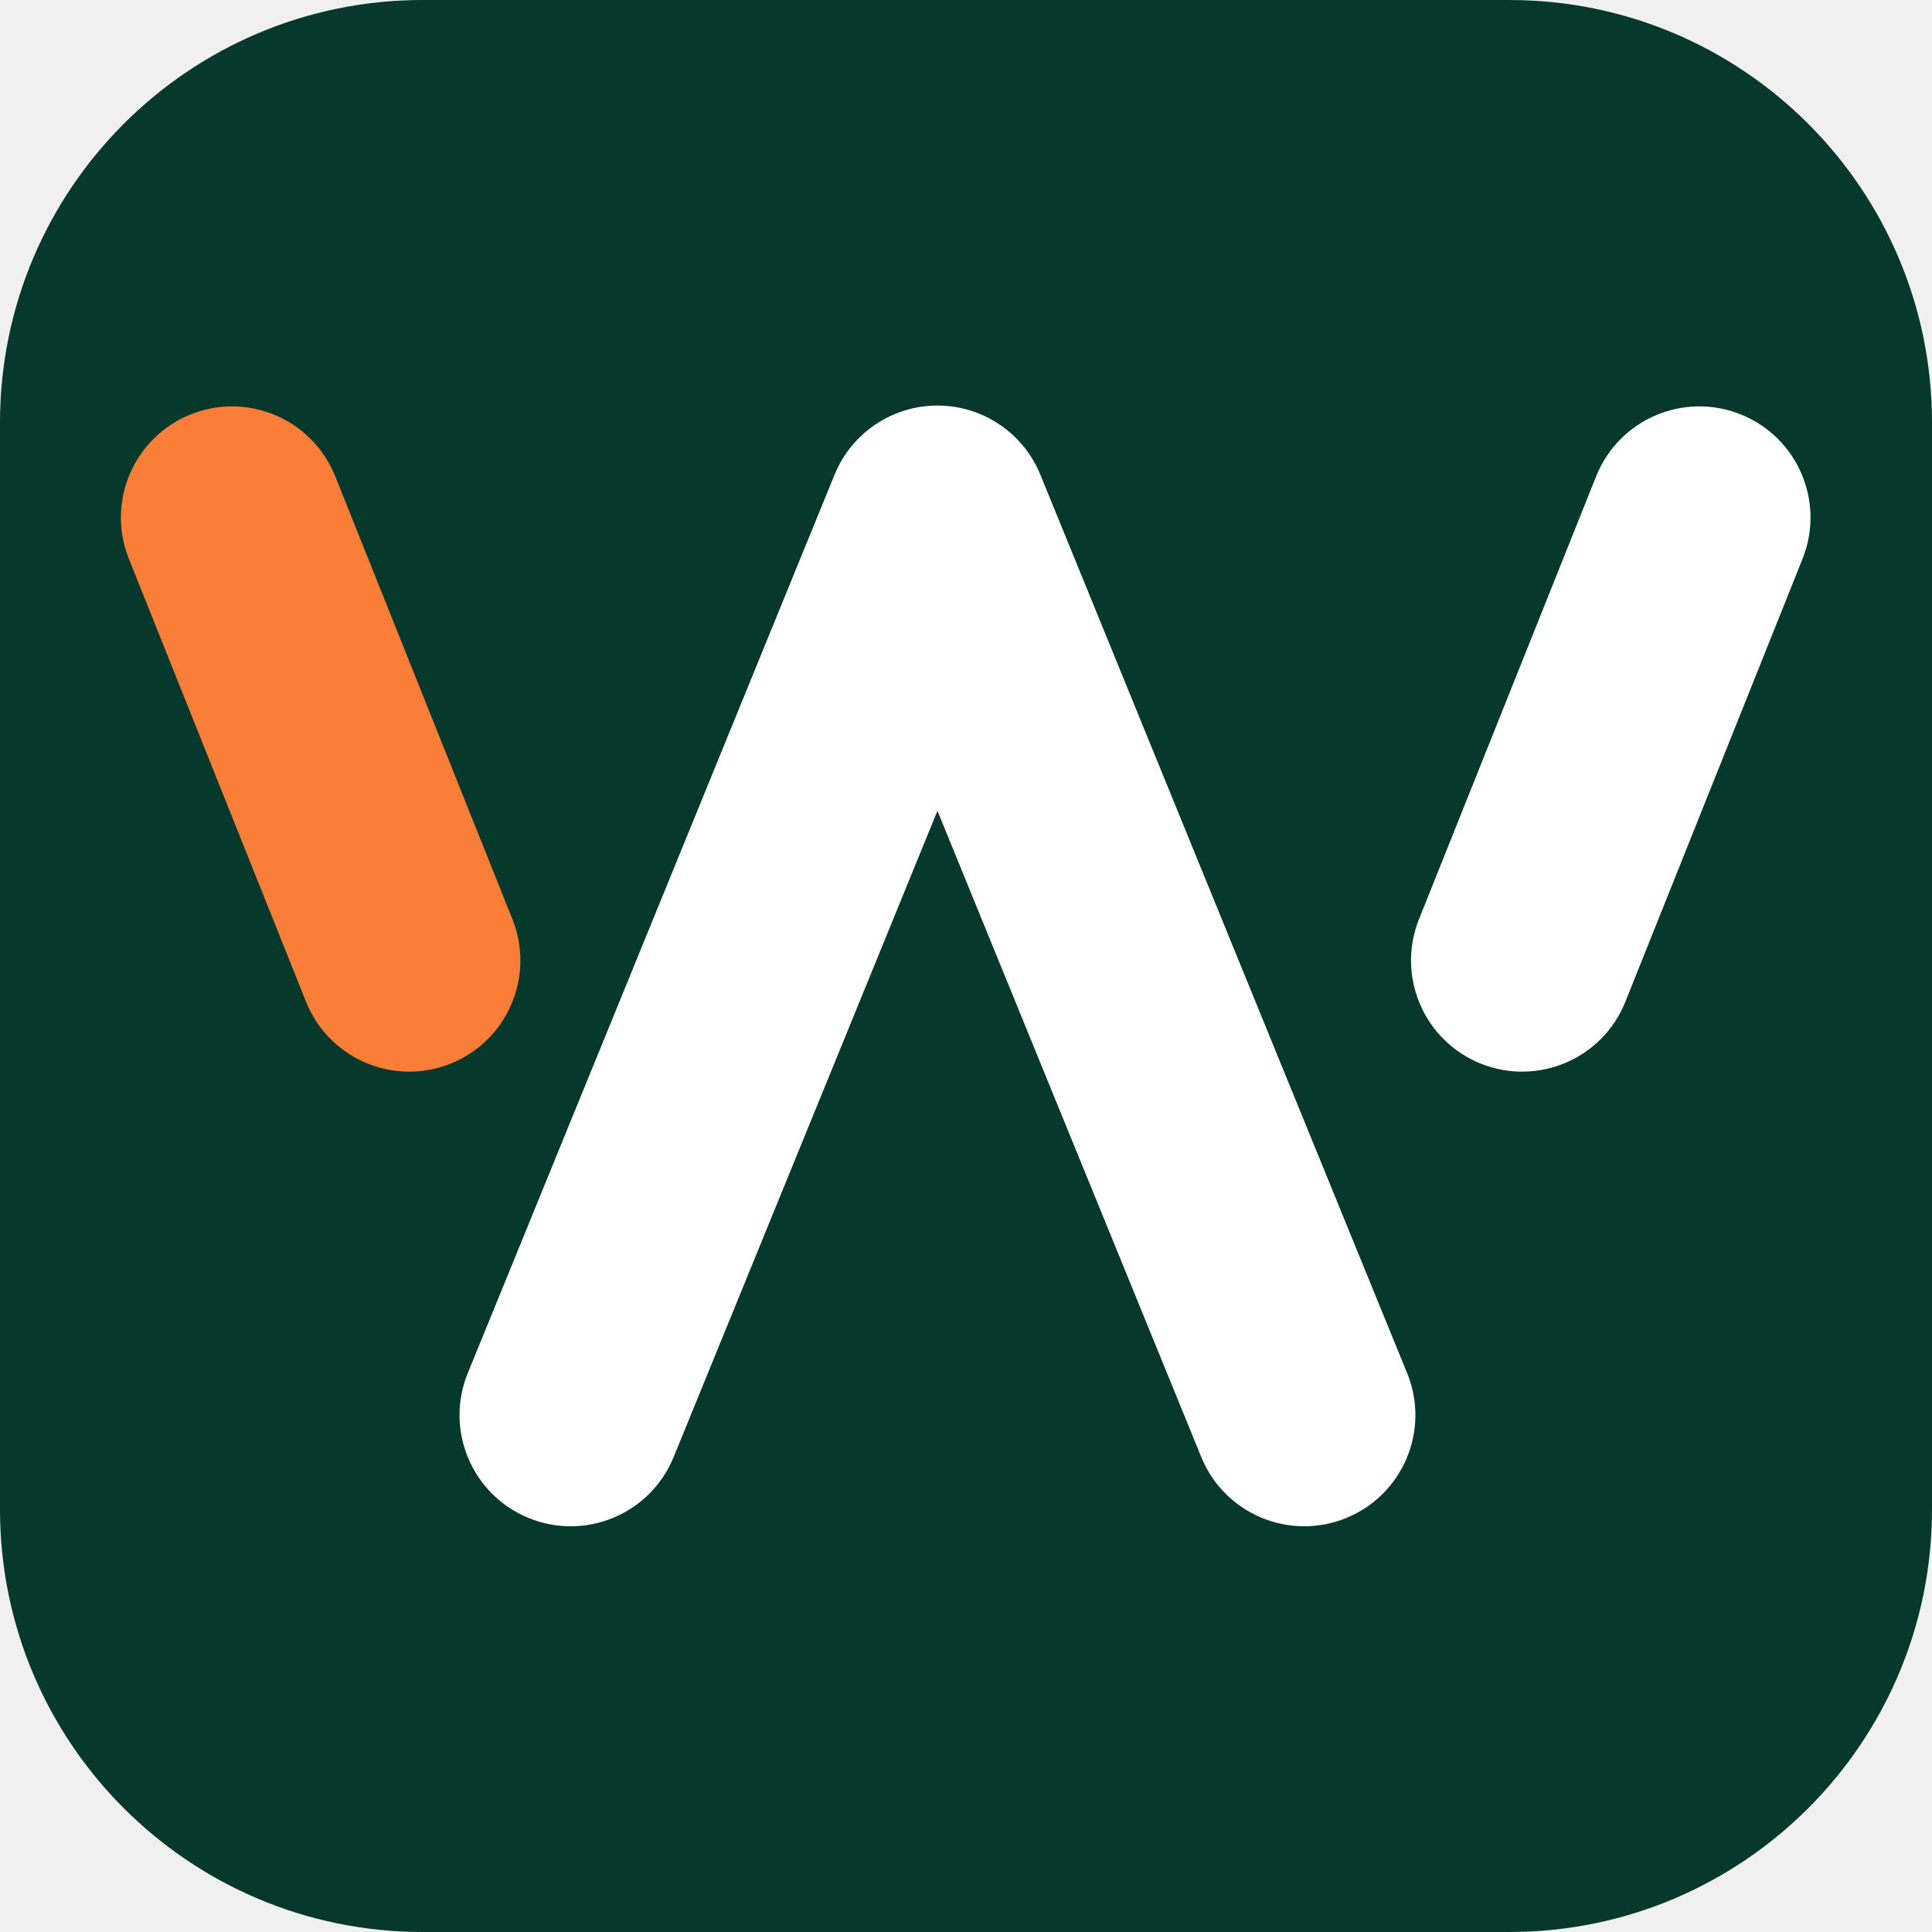
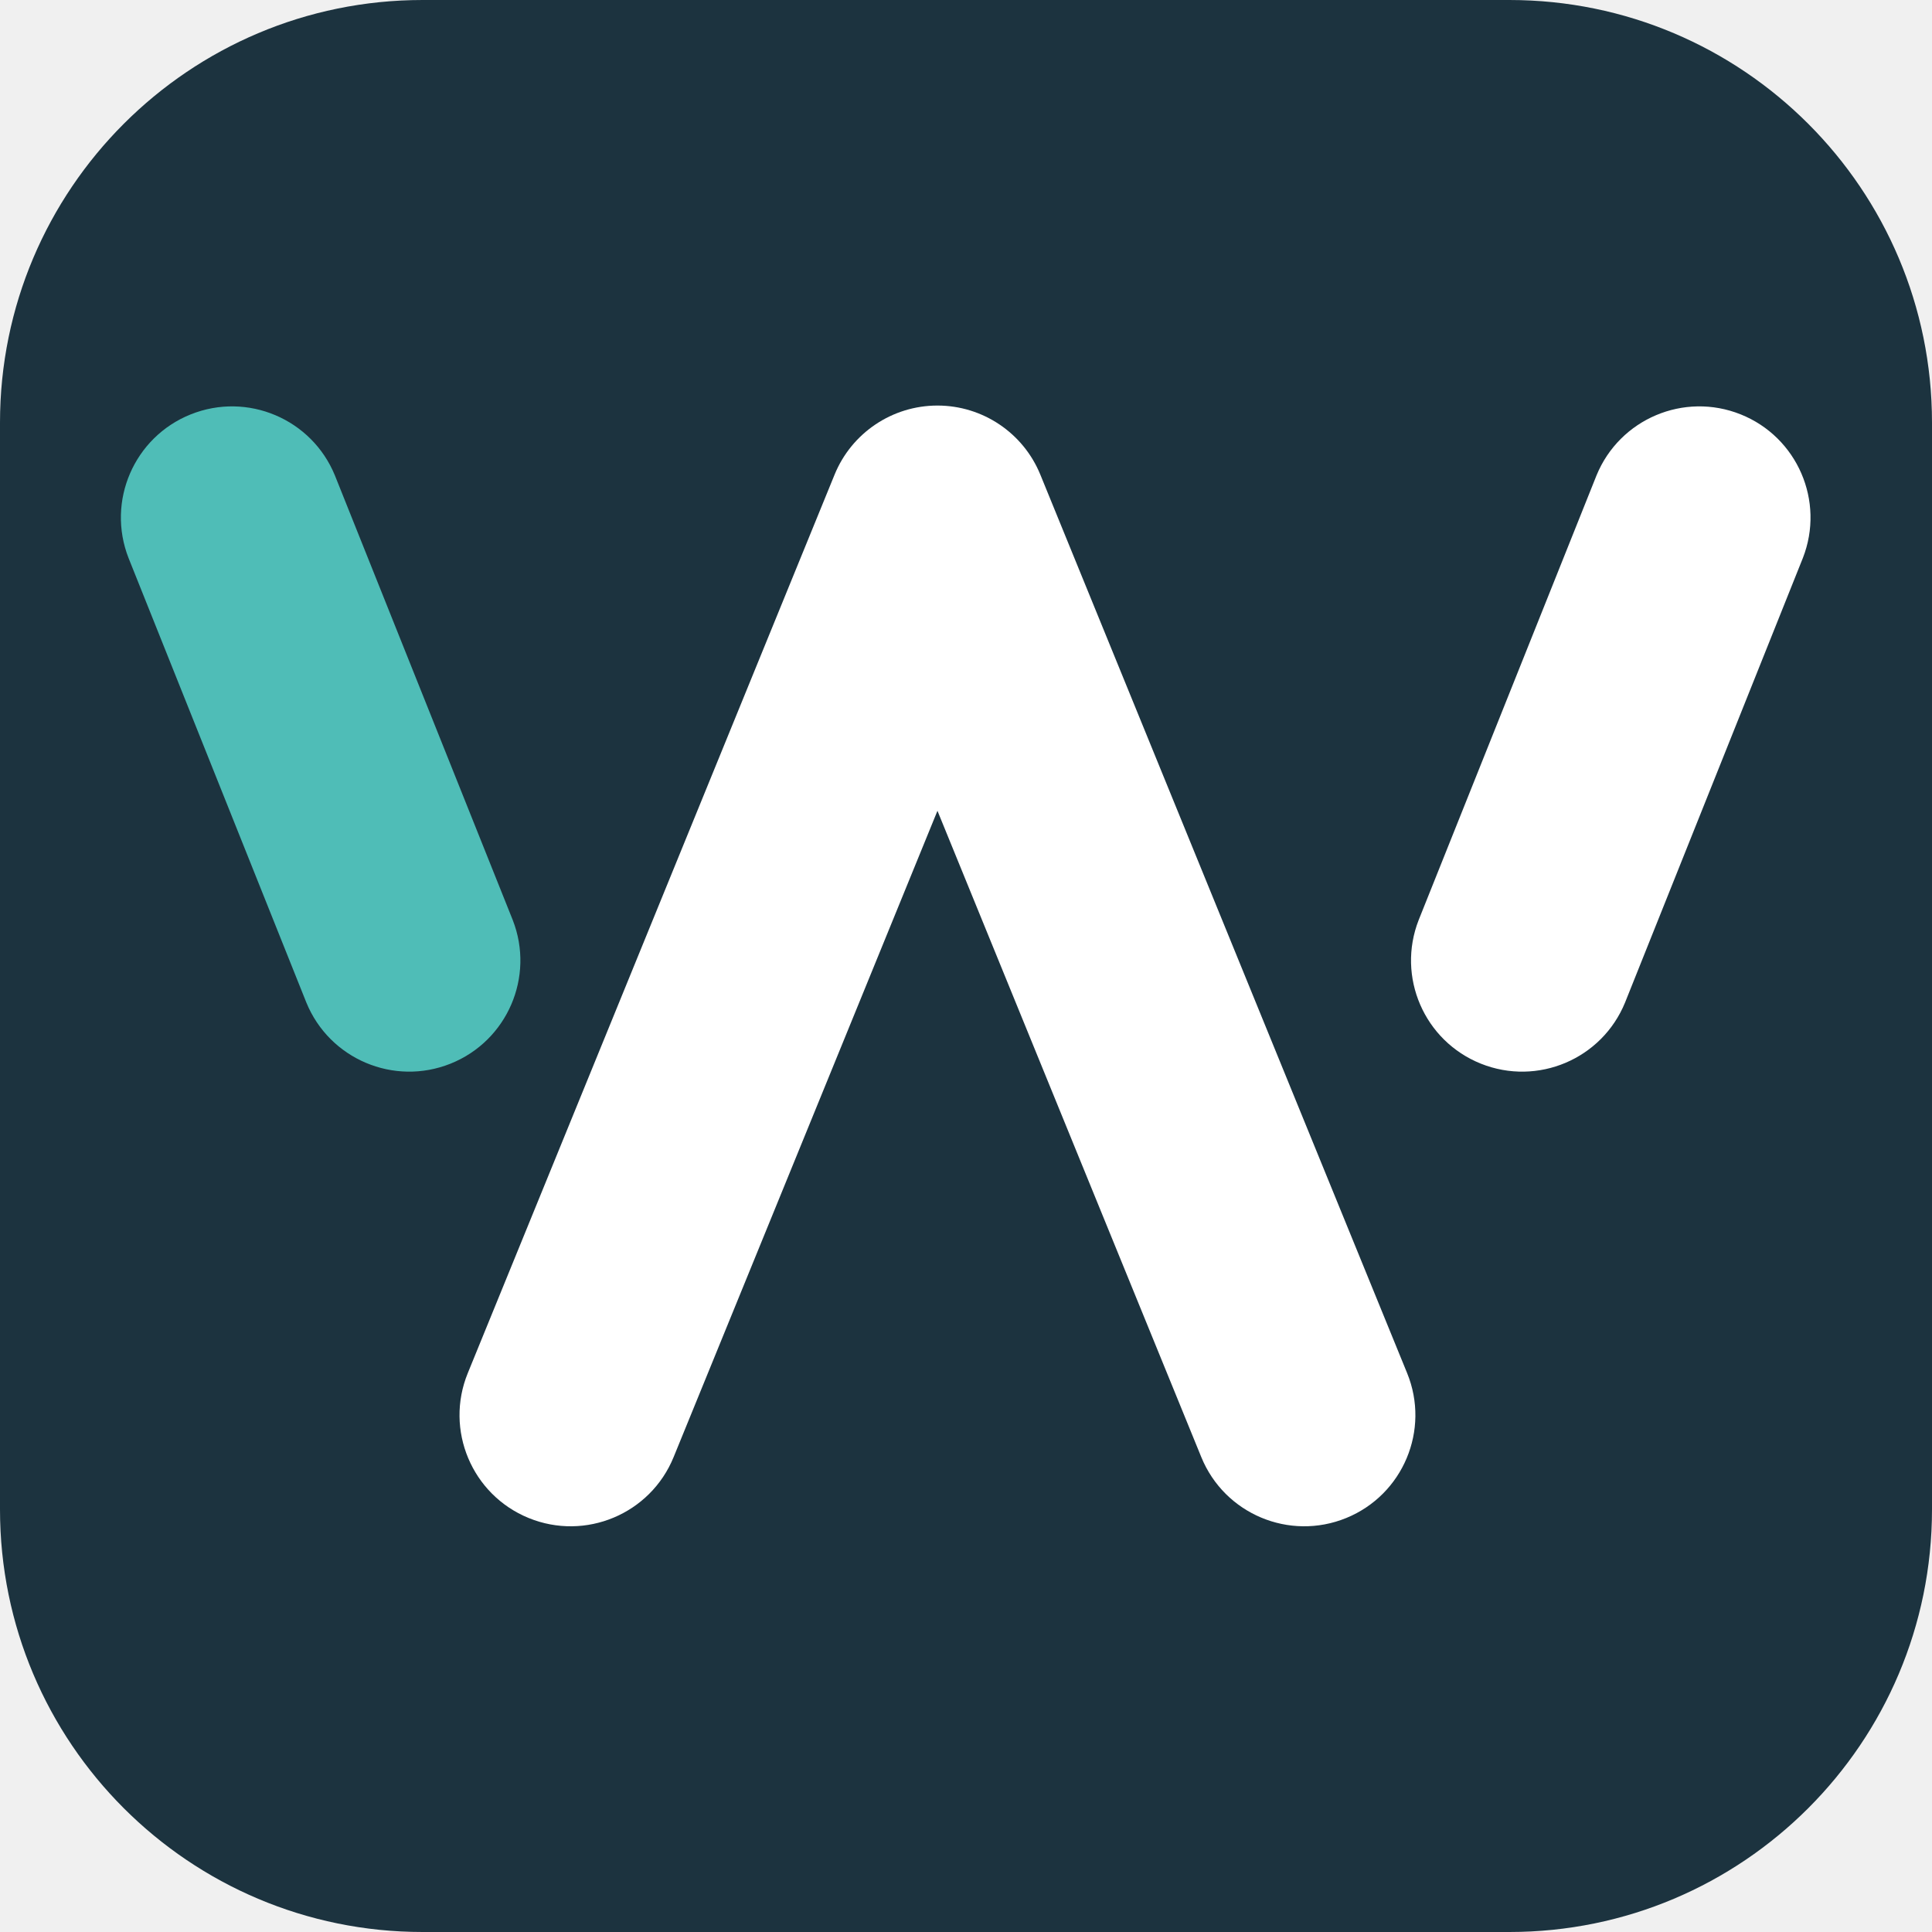
<svg xmlns="http://www.w3.org/2000/svg" viewBox="0 0 64 64" width="64" height="64">
-   <rect id="tile" width="64" height="64" rx="14" fill="#06382c" />
+   <rect id="tile" width="64" height="64" rx="14" fill="#1c333f" />
  <g transform="translate(-9.75 -0.37) scale(0.3068)">
    <g id="mark">
-       <g id="mark-accent" fill="#fa7e38">
+       <g id="mark-accent" fill="#4fbdb7">
        <path d="M45.66 61.46L64.86 109.46A12 12 0 0 0 87.14 100.54L67.94 52.54A12 12 0 0 0 45.66 61.46Z" />
      </g>
      <g id="mark-peak" fill="#ffffff">
        <path d="M82.29 149.46L121.89 52.46A12 12 0 0 1 144.11 52.46L183.71 149.46A12 12 0 0 1 161.49 158.54L133 88.75L104.51 158.54A12 12 0 0 1 82.29 149.46Z" />
      </g>
      <g id="mark-tail" fill="#ffffff">
        <path d="M204.16 52.54L184.96 100.54A12 12 0 0 0 207.24 109.46L226.44 61.46A12 12 0 0 0 204.16 52.54Z" />
      </g>
    </g>
  </g>
</svg>
